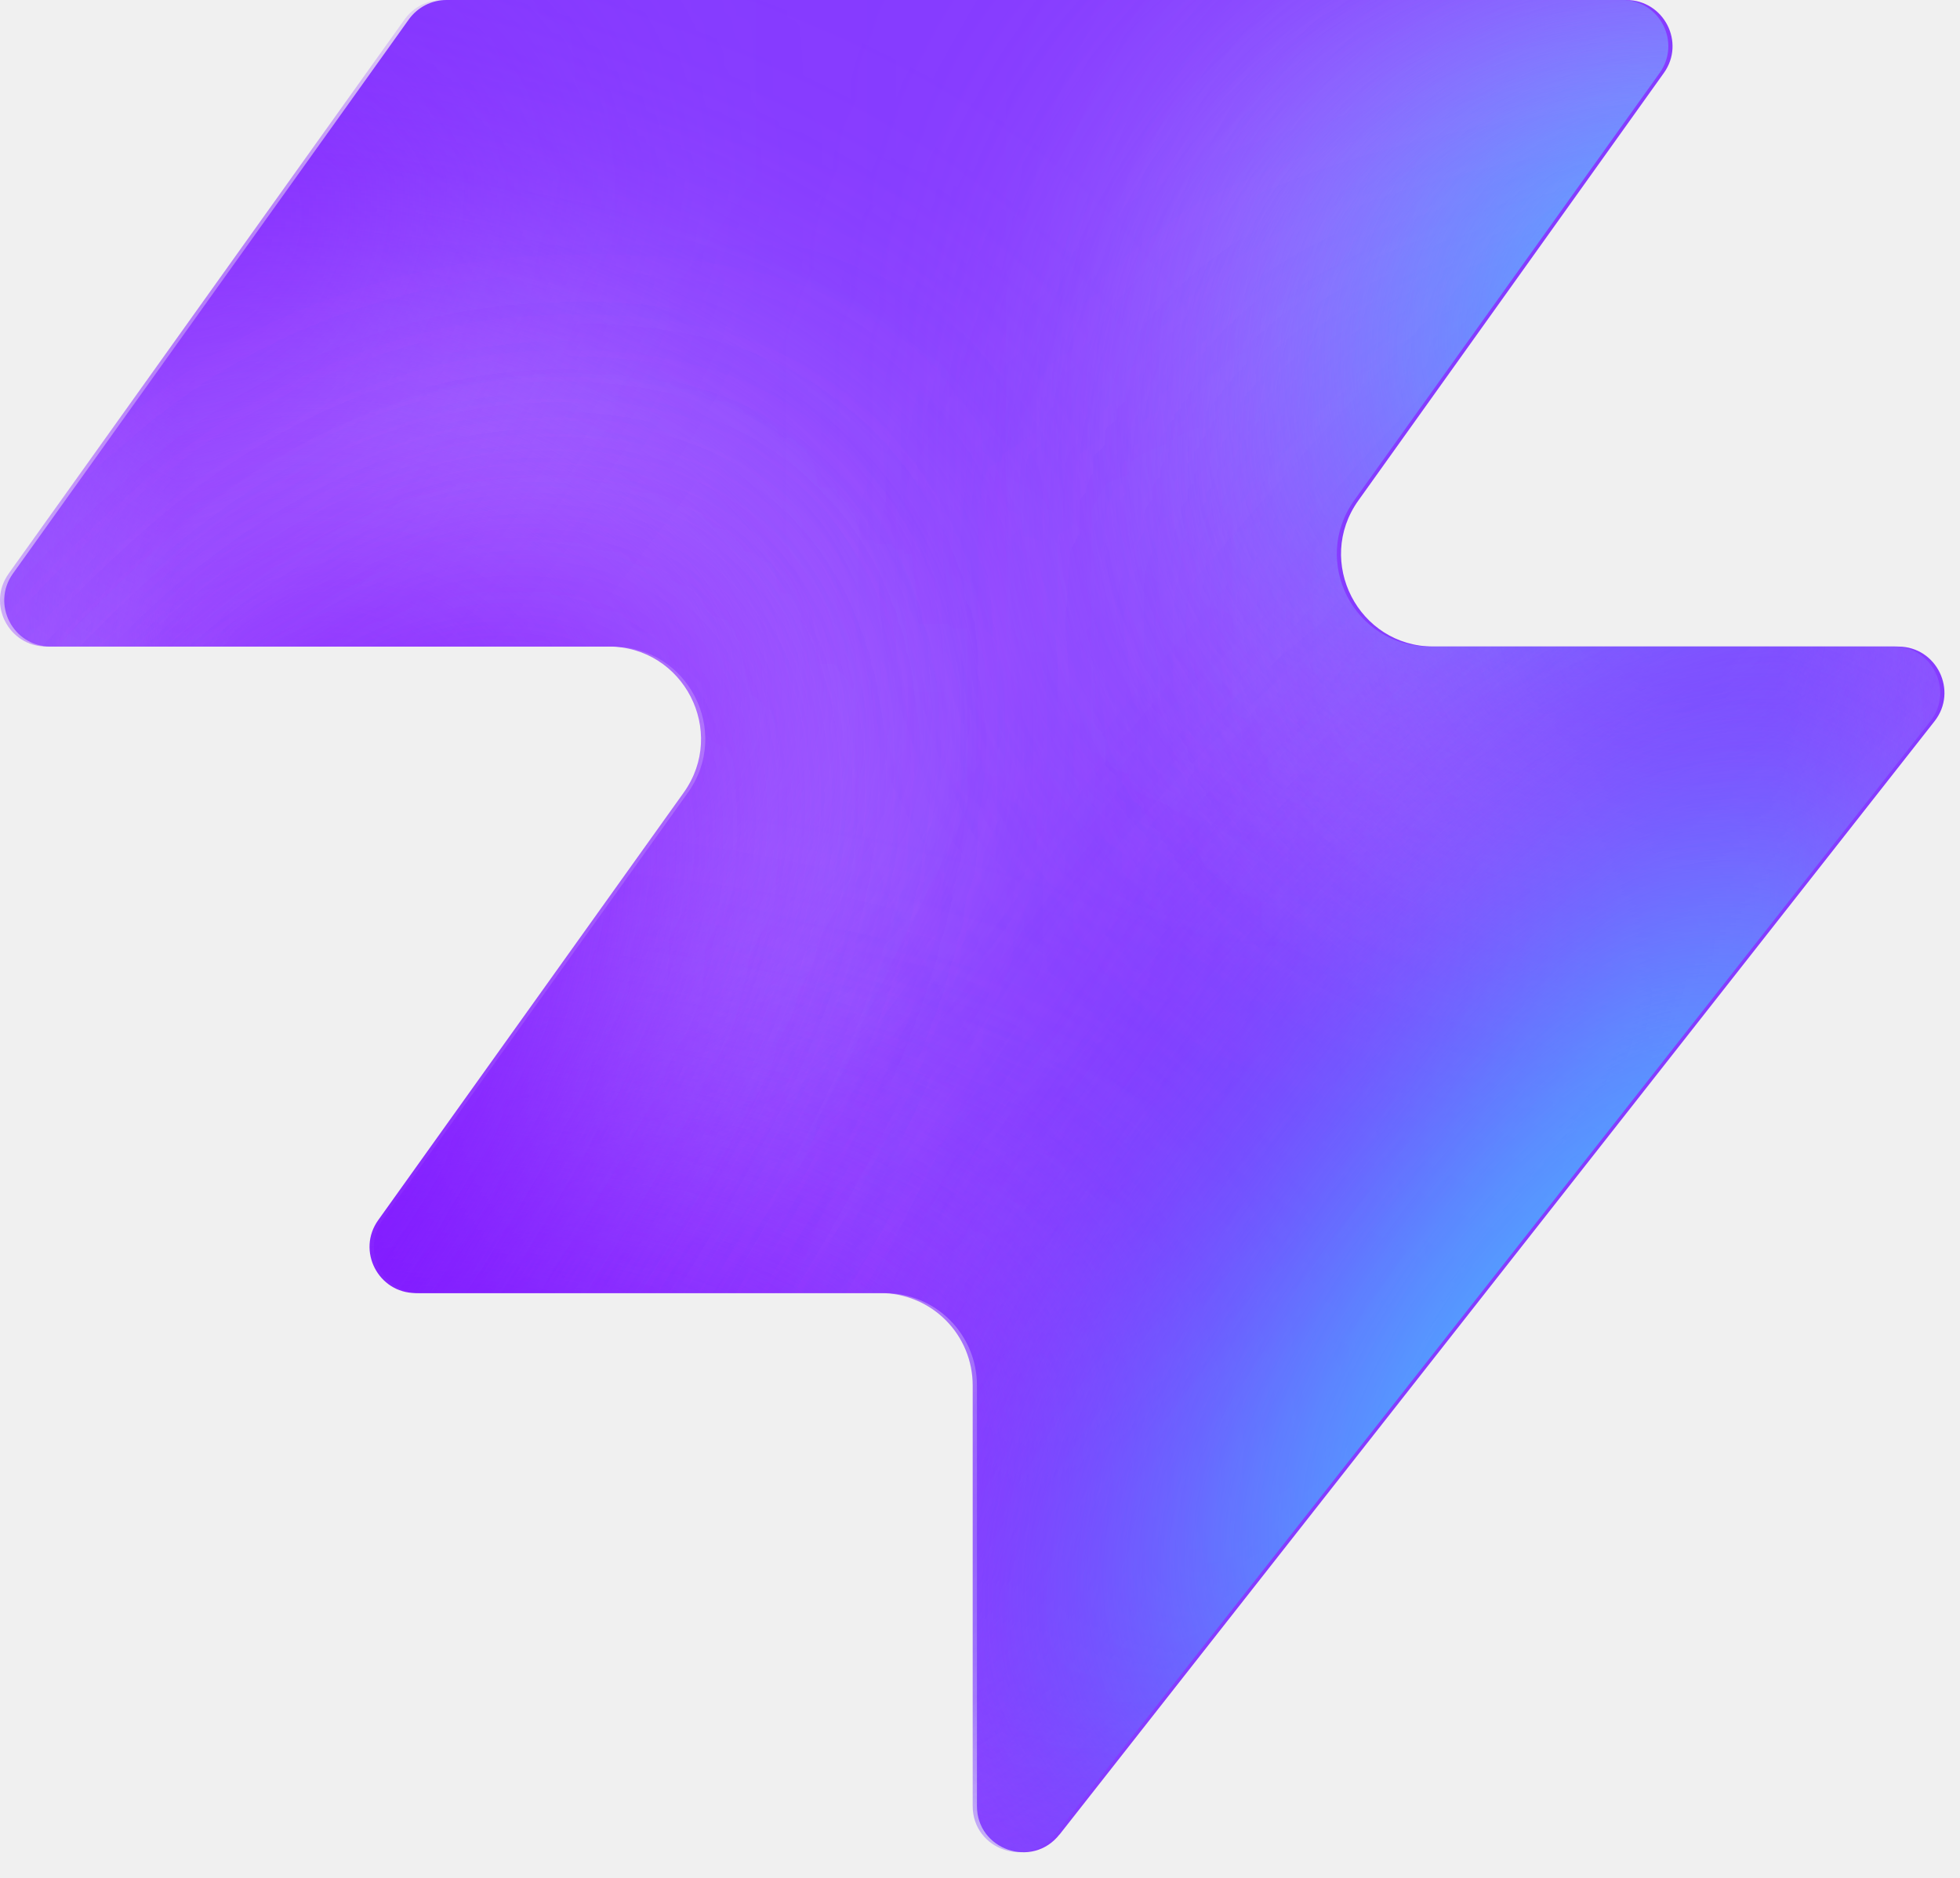
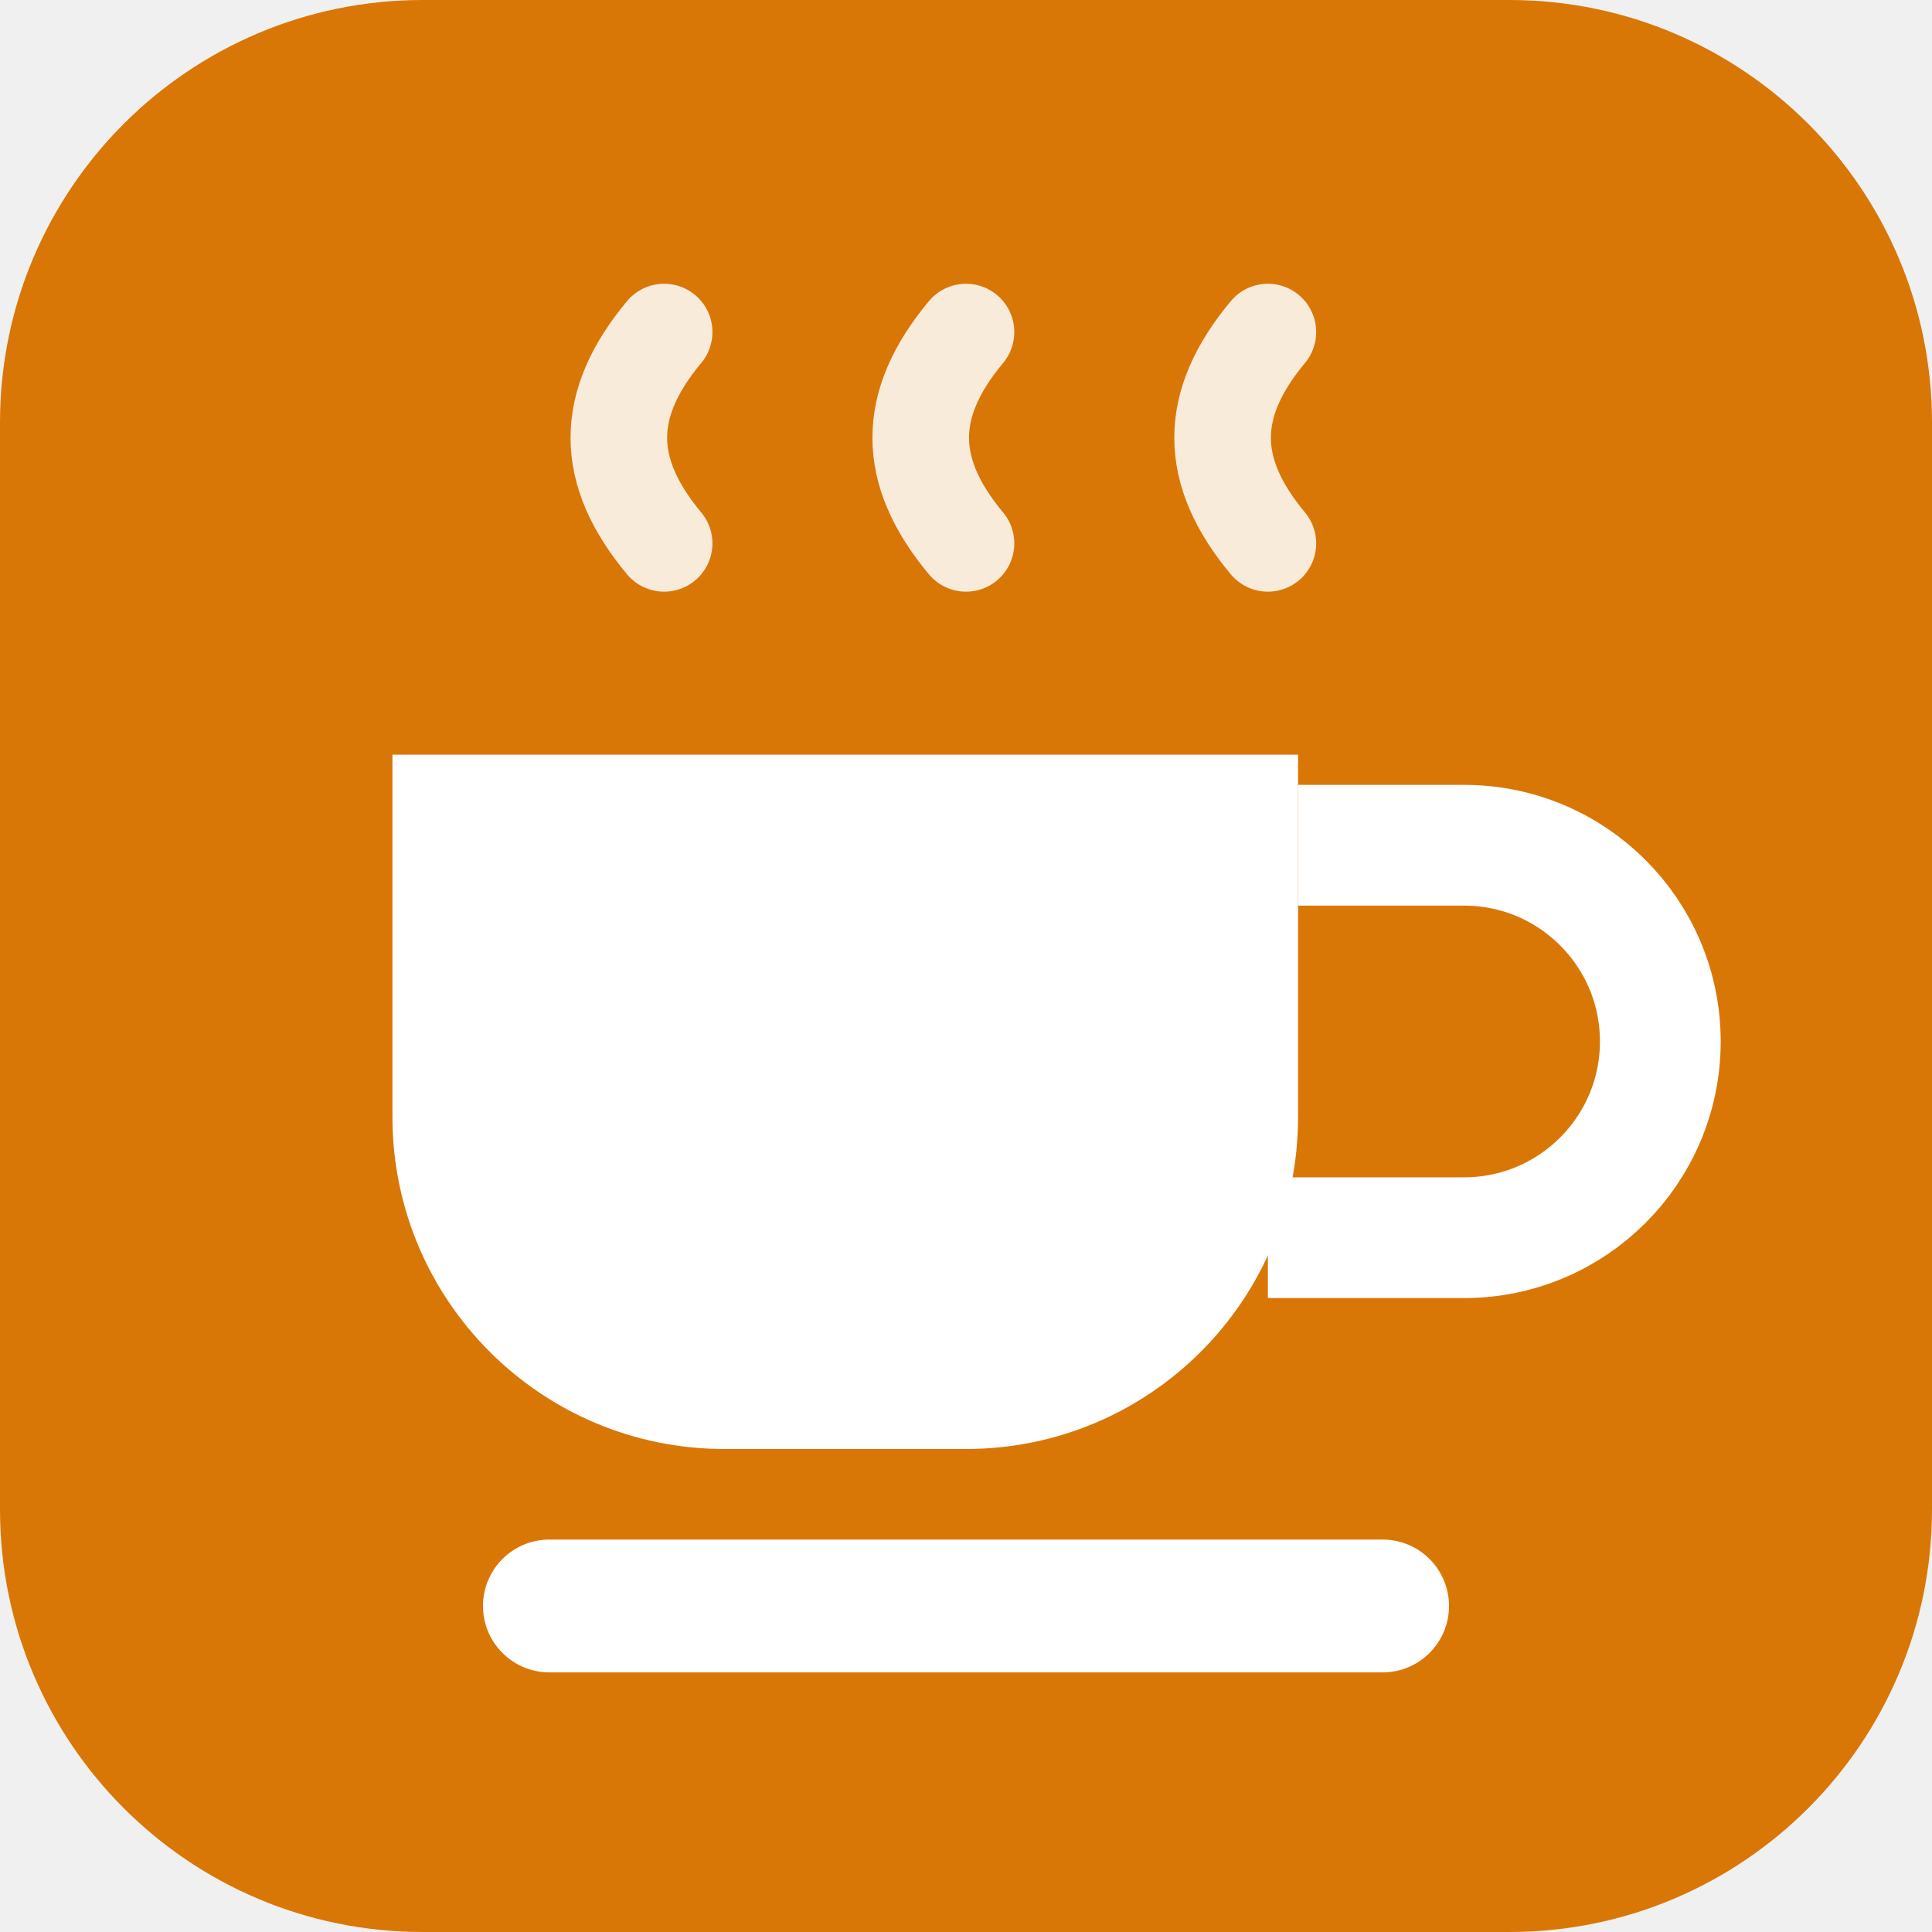
- <svg xmlns="http://www.w3.org/2000/svg" width="48" height="46" fill="none" viewBox="0 0 48 46">
-   <path fill="#863bff" d="M25.946 44.938c-.664.845-2.021.375-2.021-.698V33.937a2.26 2.26 0 0 0-2.262-2.262H10.287c-.92 0-1.456-1.04-.92-1.788l7.48-10.471c1.07-1.497 0-3.578-1.842-3.578H1.237c-.92 0-1.456-1.04-.92-1.788L10.013.474c.214-.297.556-.474.92-.474h28.894c.92 0 1.456 1.04.92 1.788l-7.48 10.471c-1.07 1.498 0 3.579 1.842 3.579h11.377c.943 0 1.473 1.088.89 1.83L25.947 44.94z" style="fill:#863bff;fill:color(display-p3 .525 .23 1);fill-opacity:1" />
-   <mask id="a" width="48" height="46" x="0" y="0" maskUnits="userSpaceOnUse" style="mask-type:alpha">
-     <path fill="#000" d="M25.842 44.938c-.664.844-2.021.375-2.021-.698V33.937a2.26 2.26 0 0 0-2.262-2.262H10.183c-.92 0-1.456-1.04-.92-1.788l7.48-10.471c1.07-1.498 0-3.579-1.842-3.579H1.133c-.92 0-1.456-1.04-.92-1.787L9.91.473c.214-.297.556-.474.92-.474h28.894c.92 0 1.456 1.04.92 1.788l-7.48 10.471c-1.07 1.498 0 3.578 1.842 3.578h11.377c.943 0 1.473 1.088.89 1.832L25.843 44.94z" style="fill:#000;fill-opacity:1" />
-   </mask>
-   <g mask="url(#a)">
-     <g filter="url(#b)">
-       <ellipse cx="5.508" cy="14.704" fill="#ede6ff" rx="5.508" ry="14.704" style="fill:#ede6ff;fill:color(display-p3 .927 .903 1);fill-opacity:1" transform="matrix(.00324 1 1 -.00324 -4.47 31.516)" />
-     </g>
-     <g filter="url(#c)">
-       <ellipse cx="10.399" cy="29.851" fill="#ede6ff" rx="10.399" ry="29.851" style="fill:#ede6ff;fill:color(display-p3 .927 .903 1);fill-opacity:1" transform="matrix(.00324 1 1 -.00324 -39.328 7.883)" />
-     </g>
-     <g filter="url(#d)">
-       <ellipse cx="5.508" cy="30.487" fill="#7e14ff" rx="5.508" ry="30.487" style="fill:#7e14ff;fill:color(display-p3 .492 .077 1);fill-opacity:1" transform="rotate(89.814 -25.913 -14.639)scale(1 -1)" />
-     </g>
-     <g filter="url(#e)">
-       <ellipse cx="5.508" cy="30.599" fill="#7e14ff" rx="5.508" ry="30.599" style="fill:#7e14ff;fill:color(display-p3 .492 .077 1);fill-opacity:1" transform="rotate(89.814 -32.644 -3.334)scale(1 -1)" />
-     </g>
-     <g filter="url(#f)">
-       <ellipse cx="5.508" cy="30.599" fill="#7e14ff" rx="5.508" ry="30.599" style="fill:#7e14ff;fill:color(display-p3 .492 .077 1);fill-opacity:1" transform="matrix(.00324 1 1 -.00324 -34.34 30.47)" />
-     </g>
-     <g filter="url(#g)">
-       <ellipse cx="14.072" cy="22.078" fill="#ede6ff" rx="14.072" ry="22.078" style="fill:#ede6ff;fill:color(display-p3 .927 .903 1);fill-opacity:1" transform="rotate(93.35 24.506 48.493)scale(-1 1)" />
-     </g>
-     <g filter="url(#h)">
-       <ellipse cx="3.47" cy="21.501" fill="#7e14ff" rx="3.47" ry="21.501" style="fill:#7e14ff;fill:color(display-p3 .492 .077 1);fill-opacity:1" transform="rotate(89.009 28.708 47.59)scale(-1 1)" />
-     </g>
-     <g filter="url(#i)">
-       <ellipse cx="3.47" cy="21.501" fill="#7e14ff" rx="3.47" ry="21.501" style="fill:#7e14ff;fill:color(display-p3 .492 .077 1);fill-opacity:1" transform="rotate(89.009 28.708 47.59)scale(-1 1)" />
-     </g>
-     <g filter="url(#j)">
-       <ellipse cx=".387" cy="8.972" fill="#7e14ff" rx="4.407" ry="29.108" style="fill:#7e14ff;fill:color(display-p3 .492 .077 1);fill-opacity:1" transform="rotate(39.51 .387 8.972)" />
-     </g>
-     <g filter="url(#k)">
-       <ellipse cx="47.523" cy="-6.092" fill="#7e14ff" rx="4.407" ry="29.108" style="fill:#7e14ff;fill:color(display-p3 .492 .077 1);fill-opacity:1" transform="rotate(37.892 47.523 -6.092)" />
-     </g>
-     <g filter="url(#l)">
-       <ellipse cx="41.412" cy="6.333" fill="#47bfff" rx="5.971" ry="9.665" style="fill:#47bfff;fill:color(display-p3 .28 .748 1);fill-opacity:1" transform="rotate(37.892 41.412 6.333)" />
-     </g>
-     <g filter="url(#m)">
-       <ellipse cx="-1.879" cy="38.332" fill="#7e14ff" rx="4.407" ry="29.108" style="fill:#7e14ff;fill:color(display-p3 .492 .077 1);fill-opacity:1" transform="rotate(37.892 -1.88 38.332)" />
-     </g>
-     <g filter="url(#n)">
-       <ellipse cx="-1.879" cy="38.332" fill="#7e14ff" rx="4.407" ry="29.108" style="fill:#7e14ff;fill:color(display-p3 .492 .077 1);fill-opacity:1" transform="rotate(37.892 -1.88 38.332)" />
-     </g>
-     <g filter="url(#o)">
-       <ellipse cx="35.651" cy="29.907" fill="#7e14ff" rx="4.407" ry="29.108" style="fill:#7e14ff;fill:color(display-p3 .492 .077 1);fill-opacity:1" transform="rotate(37.892 35.651 29.907)" />
-     </g>
-     <g filter="url(#p)">
-       <ellipse cx="38.418" cy="32.4" fill="#47bfff" rx="5.971" ry="15.297" style="fill:#47bfff;fill:color(display-p3 .28 .748 1);fill-opacity:1" transform="rotate(37.892 38.418 32.4)" />
-     </g>
-   </g>
-   <defs>
-     <filter id="b" width="60.045" height="41.654" x="-19.77" y="16.149" color-interpolation-filters="sRGB" filterUnits="userSpaceOnUse">
-       <feFlood flood-opacity="0" result="BackgroundImageFix" />
-       <feBlend in="SourceGraphic" in2="BackgroundImageFix" result="shape" />
-       <feGaussianBlur result="effect1_foregroundBlur_2002_17158" stdDeviation="7.659" />
-     </filter>
-     <filter id="c" width="90.34" height="51.437" x="-54.613" y="-7.533" color-interpolation-filters="sRGB" filterUnits="userSpaceOnUse">
-       <feFlood flood-opacity="0" result="BackgroundImageFix" />
-       <feBlend in="SourceGraphic" in2="BackgroundImageFix" result="shape" />
-       <feGaussianBlur result="effect1_foregroundBlur_2002_17158" stdDeviation="7.659" />
-     </filter>
-     <filter id="d" width="79.355" height="29.4" x="-49.64" y="2.03" color-interpolation-filters="sRGB" filterUnits="userSpaceOnUse">
-       <feFlood flood-opacity="0" result="BackgroundImageFix" />
-       <feBlend in="SourceGraphic" in2="BackgroundImageFix" result="shape" />
-       <feGaussianBlur result="effect1_foregroundBlur_2002_17158" stdDeviation="4.596" />
-     </filter>
-     <filter id="e" width="79.579" height="29.4" x="-45.045" y="20.029" color-interpolation-filters="sRGB" filterUnits="userSpaceOnUse">
-       <feFlood flood-opacity="0" result="BackgroundImageFix" />
-       <feBlend in="SourceGraphic" in2="BackgroundImageFix" result="shape" />
-       <feGaussianBlur result="effect1_foregroundBlur_2002_17158" stdDeviation="4.596" />
-     </filter>
-     <filter id="f" width="79.579" height="29.4" x="-43.513" y="21.178" color-interpolation-filters="sRGB" filterUnits="userSpaceOnUse">
-       <feFlood flood-opacity="0" result="BackgroundImageFix" />
-       <feBlend in="SourceGraphic" in2="BackgroundImageFix" result="shape" />
-       <feGaussianBlur result="effect1_foregroundBlur_2002_17158" stdDeviation="4.596" />
-     </filter>
-     <filter id="g" width="74.749" height="58.852" x="15.756" y="-17.901" color-interpolation-filters="sRGB" filterUnits="userSpaceOnUse">
-       <feFlood flood-opacity="0" result="BackgroundImageFix" />
-       <feBlend in="SourceGraphic" in2="BackgroundImageFix" result="shape" />
-       <feGaussianBlur result="effect1_foregroundBlur_2002_17158" stdDeviation="7.659" />
-     </filter>
-     <filter id="h" width="61.377" height="25.362" x="23.548" y="2.284" color-interpolation-filters="sRGB" filterUnits="userSpaceOnUse">
-       <feFlood flood-opacity="0" result="BackgroundImageFix" />
-       <feBlend in="SourceGraphic" in2="BackgroundImageFix" result="shape" />
-       <feGaussianBlur result="effect1_foregroundBlur_2002_17158" stdDeviation="4.596" />
-     </filter>
-     <filter id="i" width="61.377" height="25.362" x="23.548" y="2.284" color-interpolation-filters="sRGB" filterUnits="userSpaceOnUse">
-       <feFlood flood-opacity="0" result="BackgroundImageFix" />
-       <feBlend in="SourceGraphic" in2="BackgroundImageFix" result="shape" />
-       <feGaussianBlur result="effect1_foregroundBlur_2002_17158" stdDeviation="4.596" />
-     </filter>
-     <filter id="j" width="56.045" height="63.649" x="-27.636" y="-22.853" color-interpolation-filters="sRGB" filterUnits="userSpaceOnUse">
-       <feFlood flood-opacity="0" result="BackgroundImageFix" />
-       <feBlend in="SourceGraphic" in2="BackgroundImageFix" result="shape" />
-       <feGaussianBlur result="effect1_foregroundBlur_2002_17158" stdDeviation="4.596" />
-     </filter>
-     <filter id="k" width="54.814" height="64.646" x="20.116" y="-38.415" color-interpolation-filters="sRGB" filterUnits="userSpaceOnUse">
-       <feFlood flood-opacity="0" result="BackgroundImageFix" />
-       <feBlend in="SourceGraphic" in2="BackgroundImageFix" result="shape" />
-       <feGaussianBlur result="effect1_foregroundBlur_2002_17158" stdDeviation="4.596" />
-     </filter>
-     <filter id="l" width="33.541" height="35.313" x="24.641" y="-11.323" color-interpolation-filters="sRGB" filterUnits="userSpaceOnUse">
-       <feFlood flood-opacity="0" result="BackgroundImageFix" />
-       <feBlend in="SourceGraphic" in2="BackgroundImageFix" result="shape" />
-       <feGaussianBlur result="effect1_foregroundBlur_2002_17158" stdDeviation="4.596" />
-     </filter>
-     <filter id="m" width="54.814" height="64.646" x="-29.286" y="6.009" color-interpolation-filters="sRGB" filterUnits="userSpaceOnUse">
-       <feFlood flood-opacity="0" result="BackgroundImageFix" />
-       <feBlend in="SourceGraphic" in2="BackgroundImageFix" result="shape" />
-       <feGaussianBlur result="effect1_foregroundBlur_2002_17158" stdDeviation="4.596" />
-     </filter>
-     <filter id="n" width="54.814" height="64.646" x="-29.286" y="6.009" color-interpolation-filters="sRGB" filterUnits="userSpaceOnUse">
-       <feFlood flood-opacity="0" result="BackgroundImageFix" />
-       <feBlend in="SourceGraphic" in2="BackgroundImageFix" result="shape" />
-       <feGaussianBlur result="effect1_foregroundBlur_2002_17158" stdDeviation="4.596" />
-     </filter>
-     <filter id="o" width="54.814" height="64.646" x="8.244" y="-2.416" color-interpolation-filters="sRGB" filterUnits="userSpaceOnUse">
-       <feFlood flood-opacity="0" result="BackgroundImageFix" />
-       <feBlend in="SourceGraphic" in2="BackgroundImageFix" result="shape" />
-       <feGaussianBlur result="effect1_foregroundBlur_2002_17158" stdDeviation="4.596" />
-     </filter>
-     <filter id="p" width="39.409" height="43.623" x="18.713" y="10.588" color-interpolation-filters="sRGB" filterUnits="userSpaceOnUse">
-       <feFlood flood-opacity="0" result="BackgroundImageFix" />
-       <feBlend in="SourceGraphic" in2="BackgroundImageFix" result="shape" />
-       <feGaussianBlur result="effect1_foregroundBlur_2002_17158" stdDeviation="4.596" />
-     </filter>
-   </defs>
+ <svg xmlns="http://www.w3.org/2000/svg" viewBox="0 0 32 32">
+   <rect width="32" height="32" rx="7" fill="#d97706" />
+   <path d="M11 5.5c-1 1.2-1 2.3 0 3.5M16 5.5c-1 1.2-1 2.3 0 3.5M21 5.5c-1 1.2-1 2.3 0 3.5" fill="none" stroke="#ffffff" stroke-width="1.6" stroke-linecap="round" opacity="0.85" />
+   <path d="M6.5 12.5h15v6a5.5 5.5 0 0 1-5.5 5.5h-4a5.5 5.5 0 0 1-5.5-5.5v-6z" fill="#ffffff" />
+   <path d="M21.5 14h2.75a3.25 3.25 0 0 1 0 6.5H21" fill="none" stroke="#ffffff" stroke-width="2" />
+   <rect x="8" y="25.5" width="16" height="2.2" rx="1.1" fill="#ffffff" />
</svg>
